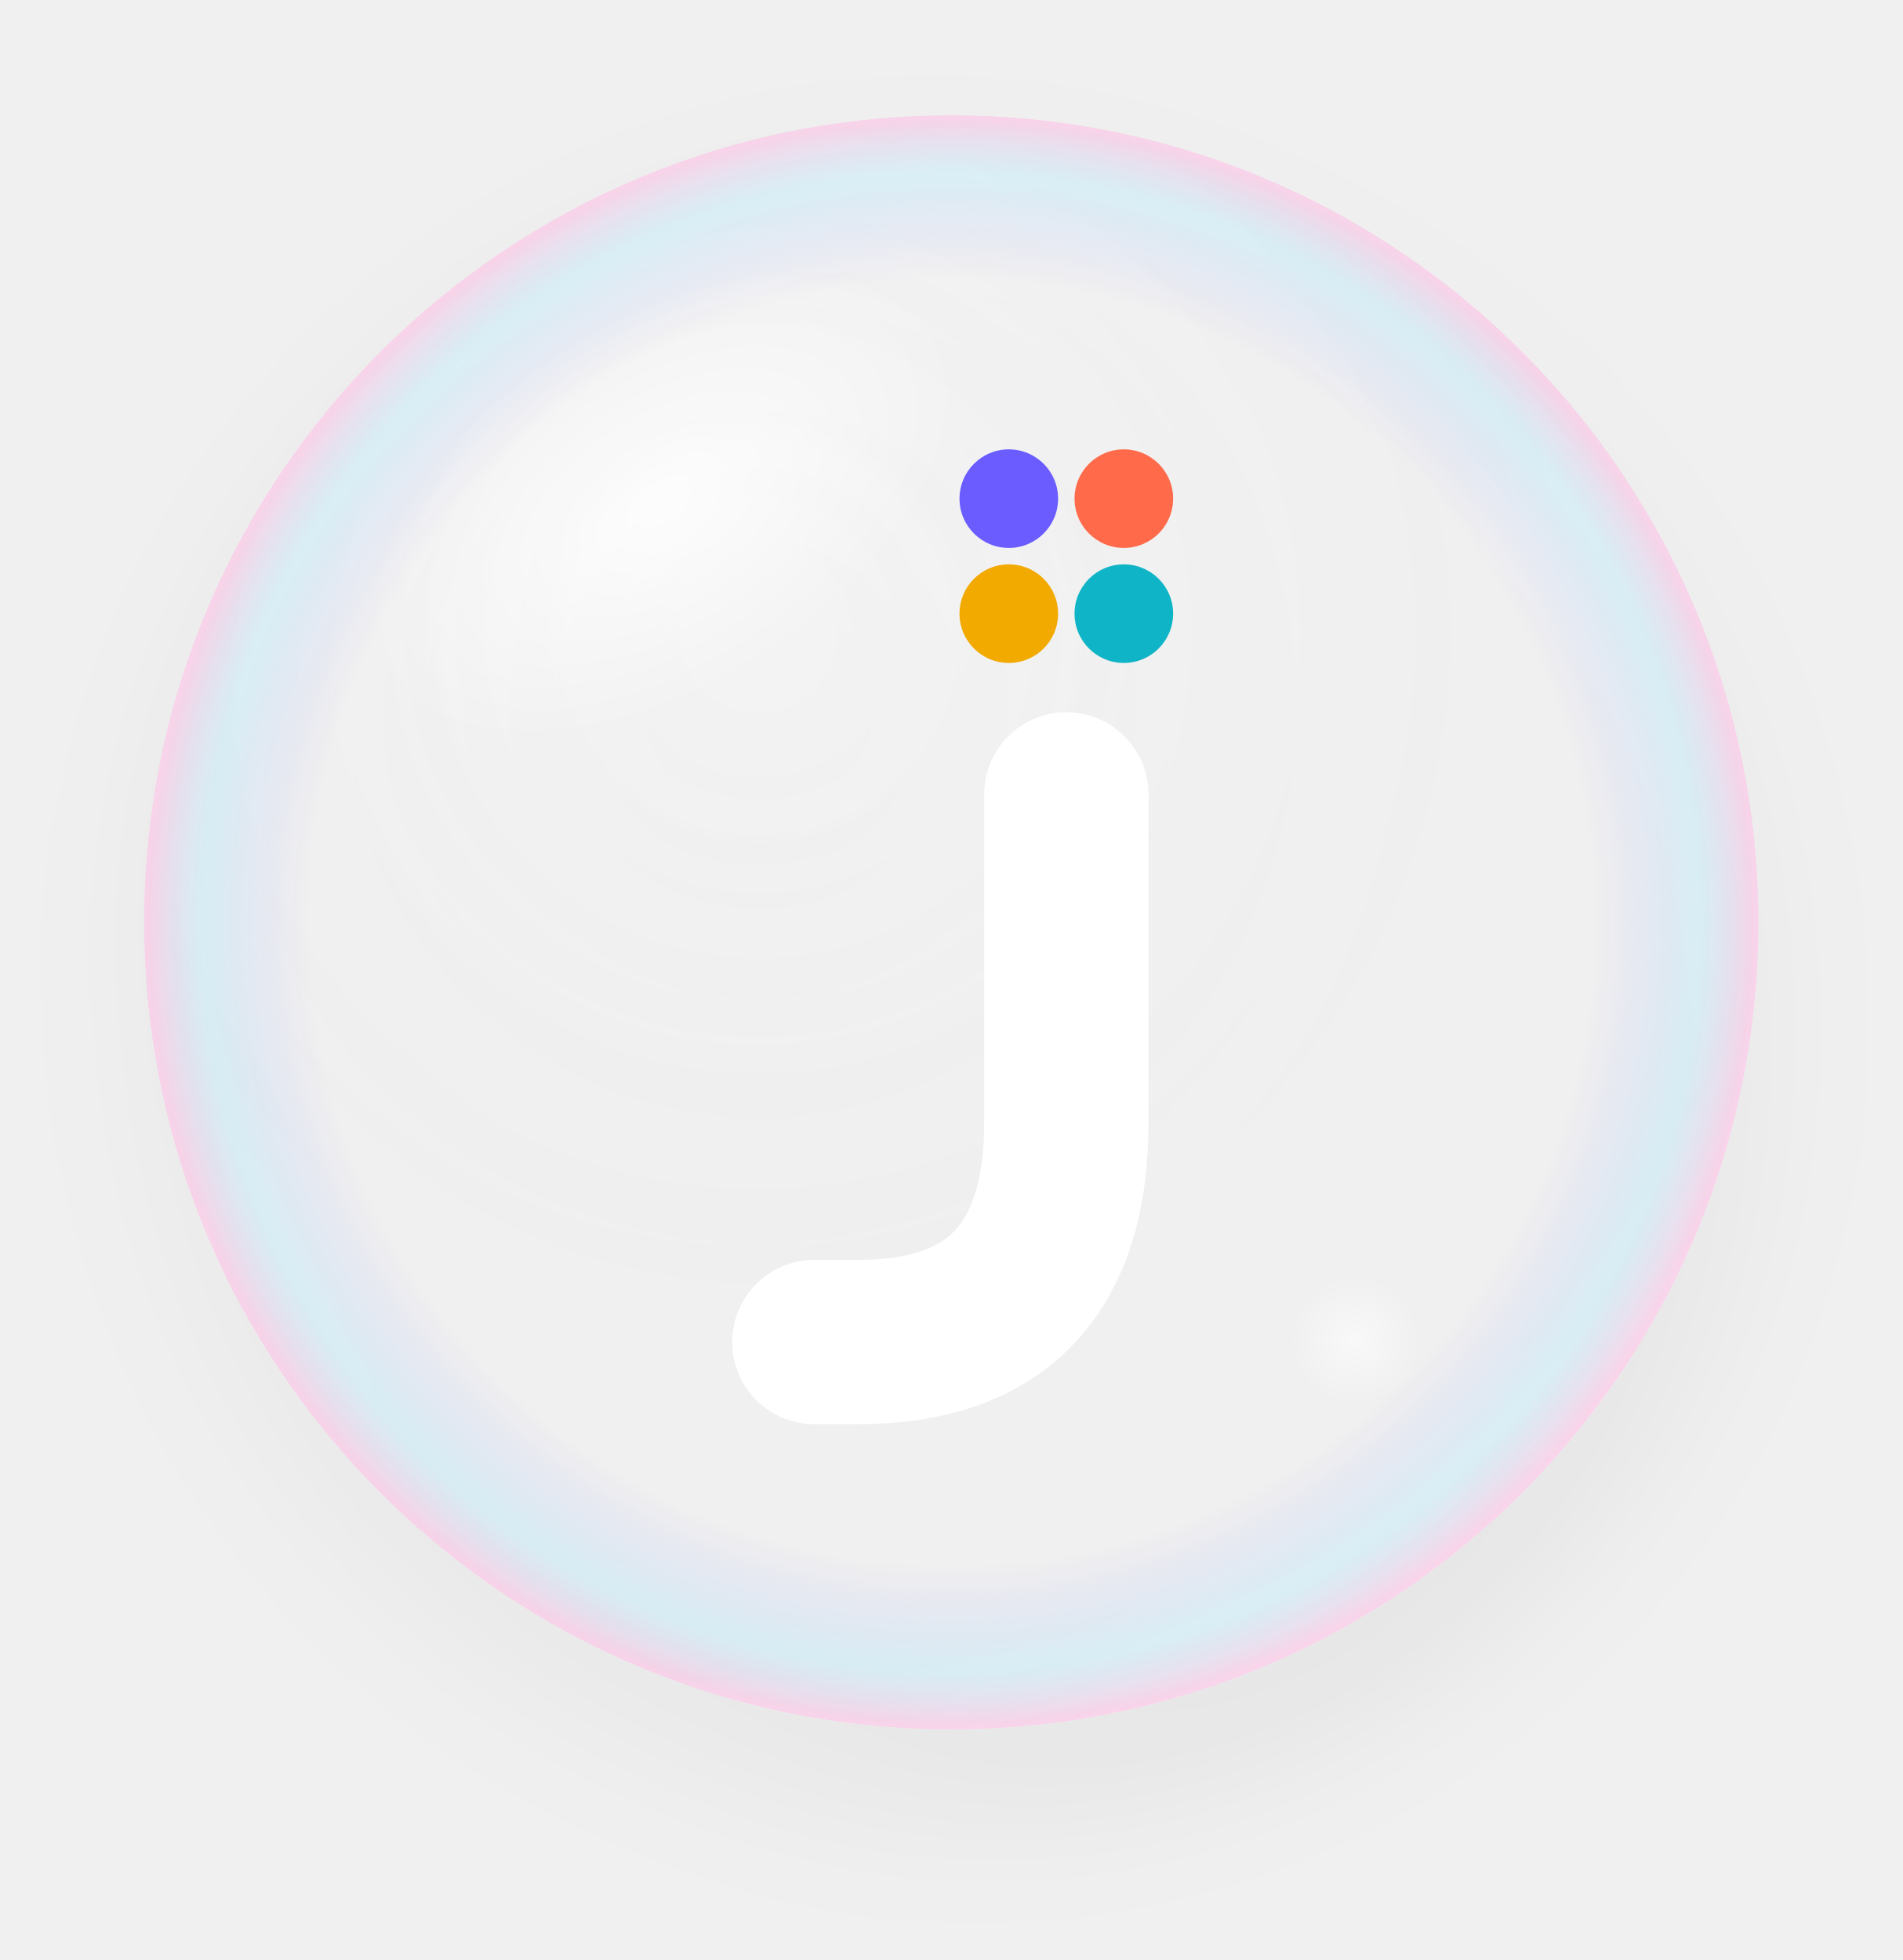
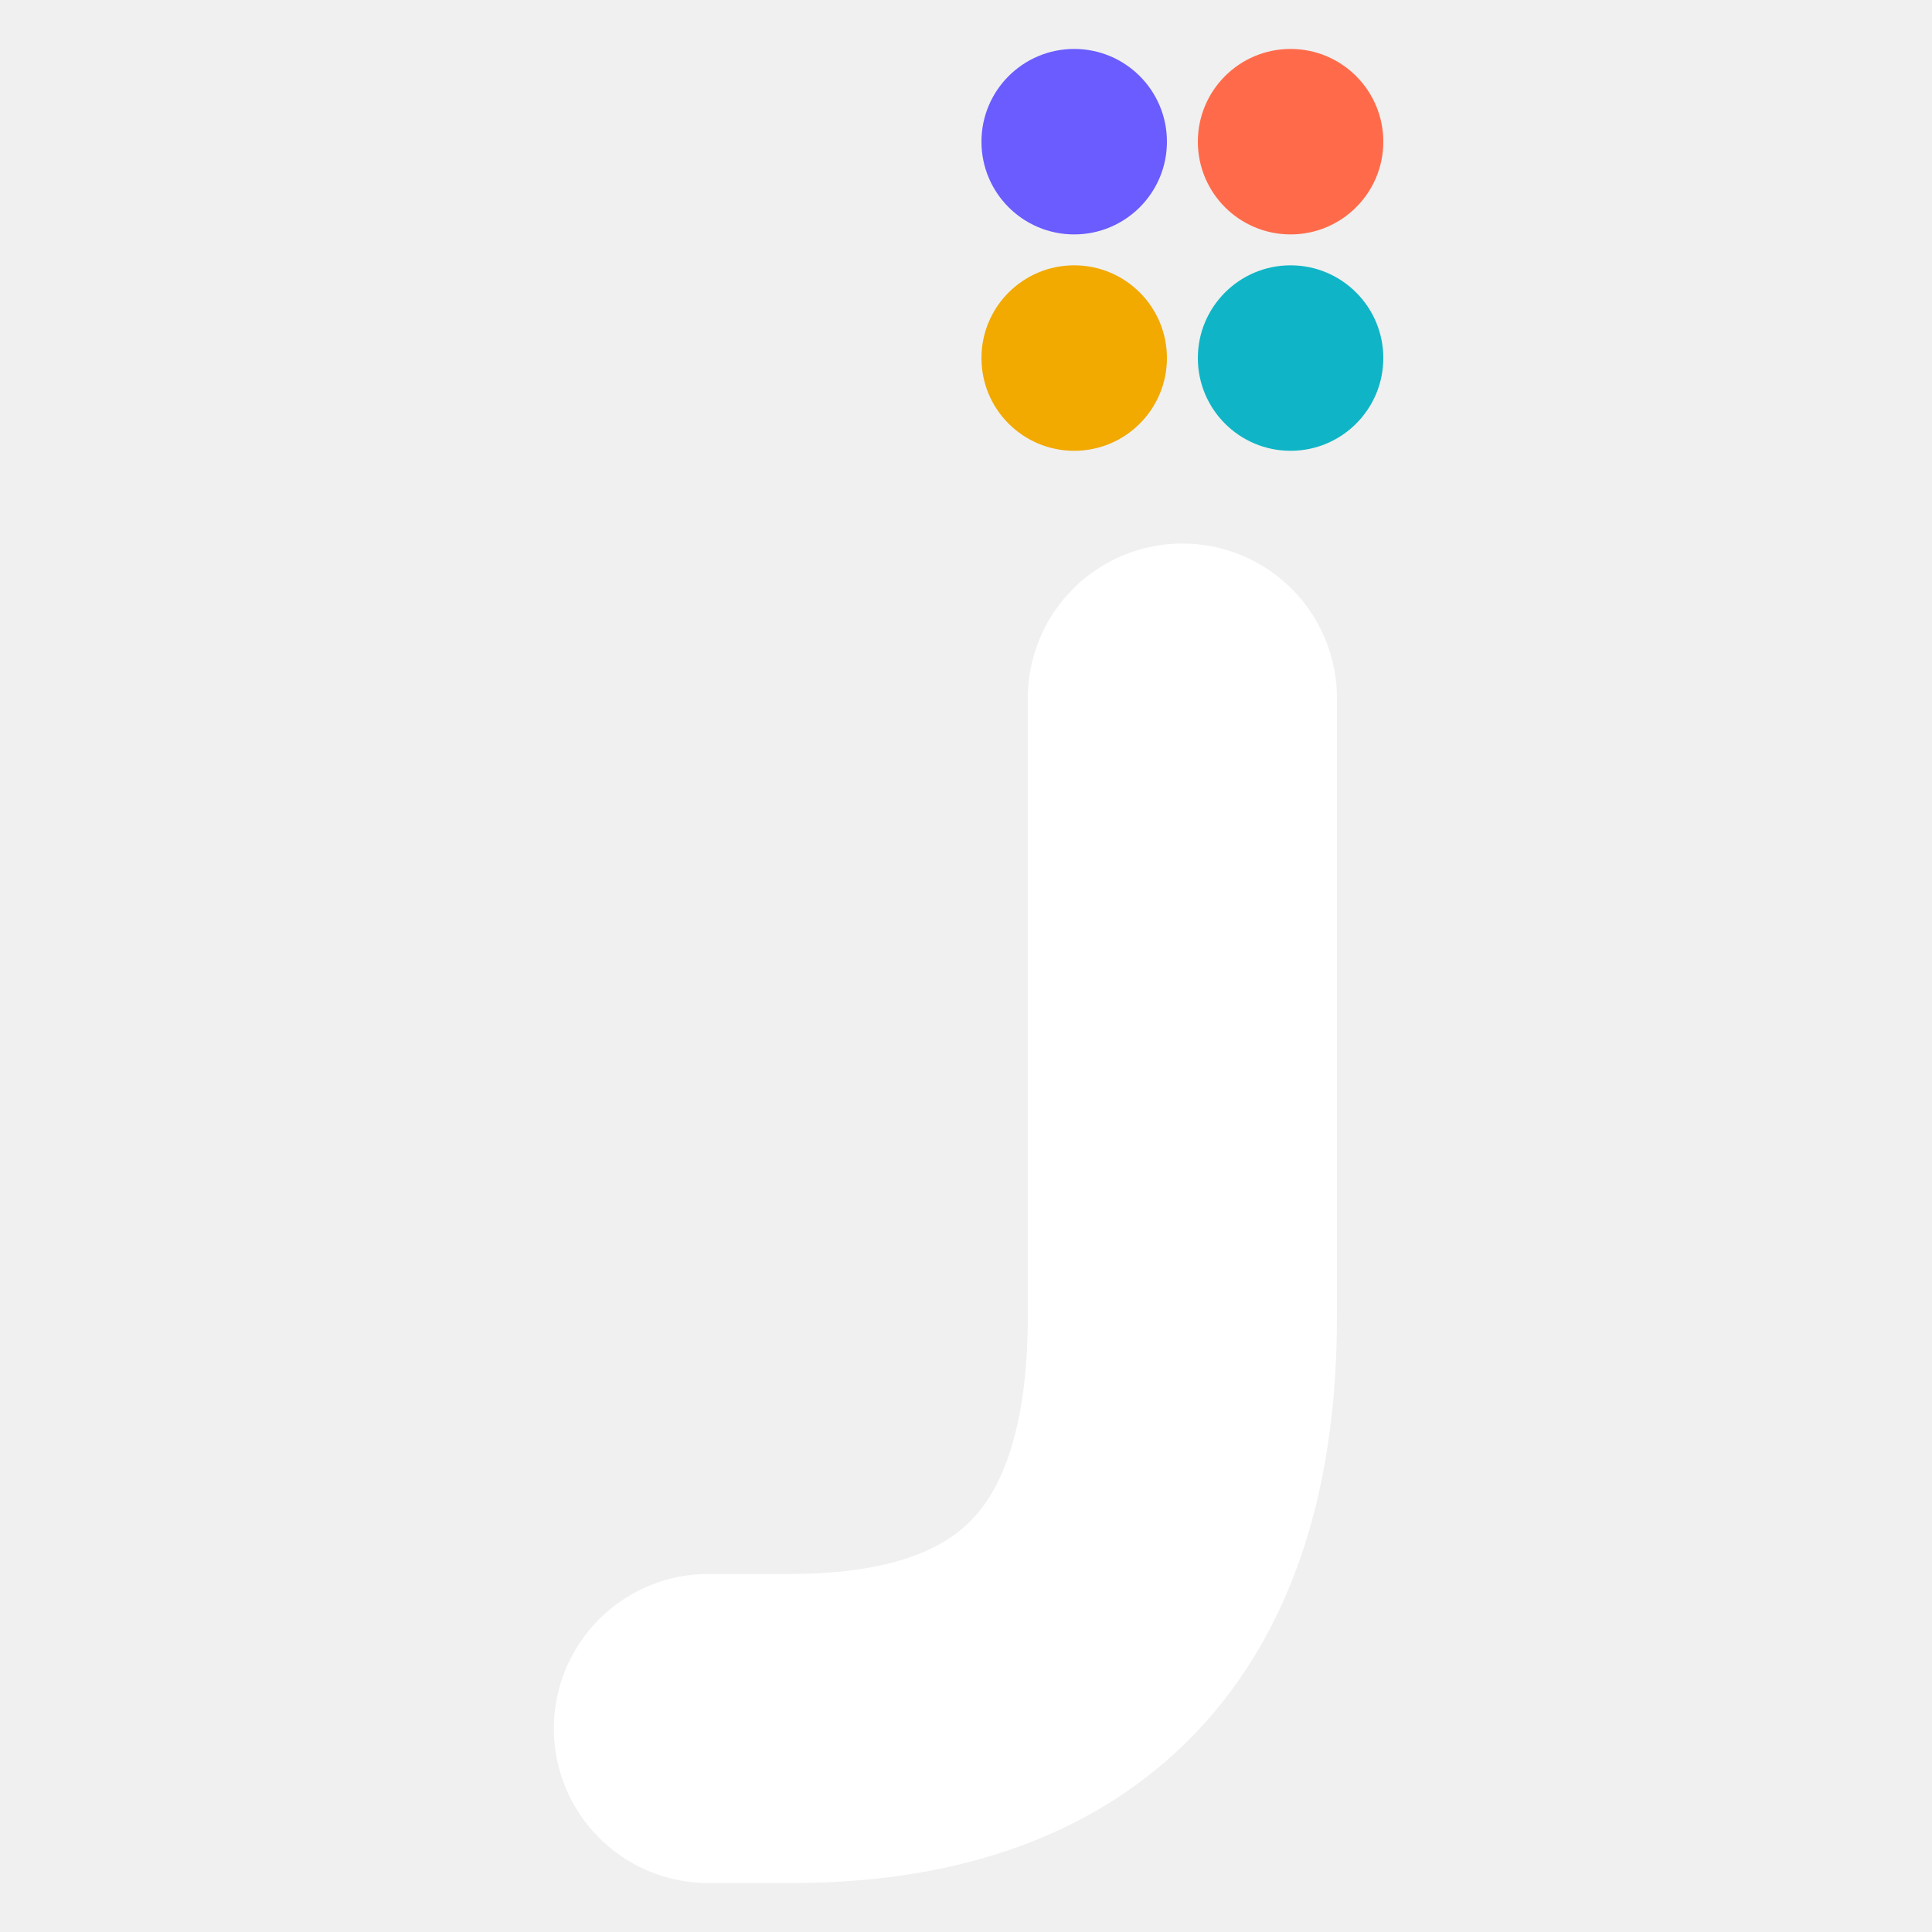
- <svg xmlns="http://www.w3.org/2000/svg" viewBox="-12 -8 264 272" width="264" height="272" role="img" aria-label="Jimohne">
-   <defs>
-     <radialGradient id="iB" cx="0.38" cy="0.32" r="0.75">
-       <stop offset="0" stop-color="#ffffff" stop-opacity="0.5" />
-       <stop offset="0.55" stop-color="#ffffff" stop-opacity="0.14" />
-       <stop offset="0.86" stop-color="#ffffff" stop-opacity="0.18" />
-       <stop offset="1" stop-color="#ffffff" stop-opacity="0.55" />
-     </radialGradient>
-     <radialGradient id="iI" cx="0.5" cy="0.5" r="0.5">
-       <stop offset="0.8" stop-color="#8b7dff" stop-opacity="0" />
-       <stop offset="0.93" stop-color="#7fe3ff" stop-opacity="0.22" />
-       <stop offset="1" stop-color="#ff9ad5" stop-opacity="0.35" />
-     </radialGradient>
-     <radialGradient id="iH" cx="0.5" cy="0.5" r="0.5">
-       <stop offset="0" stop-color="#ffffff" stop-opacity="0.95" />
-       <stop offset="1" stop-color="#ffffff" stop-opacity="0" />
-     </radialGradient>
-     <filter id="iD" x="-25%" y="-25%" width="150%" height="160%">
-       <feDropShadow dx="0" dy="10" stdDeviation="10" flood-color="#141228" flood-opacity="0.18" />
-     </filter>
-   </defs>
-   <g filter="url(#iD)">
-     <circle cx="120" cy="120" r="112" fill="url(#iB)" />
-   </g>
-   <circle cx="120" cy="120" r="112" fill="url(#iI)" />
-   <ellipse cx="80" cy="62" rx="46" ry="26" transform="rotate(-32 80 62)" fill="url(#iH)" opacity="0.85" />
-   <circle cx="176" cy="178" r="9" fill="url(#iH)" opacity="0.6" />
-   <g transform="translate(120 122) scale(0.76) translate(-119 -128)">
+ <svg xmlns="http://www.w3.org/2000/svg" viewBox="0 0 240 240" width="240" height="240" role="img" aria-label="Jimohne">
+   <g transform="translate(120 120) scale(1.28) translate(-119 -128)">
    <path d="M140 102 L140 162 Q140 202 102 202 L94 202" fill="none" stroke="#ffffff" stroke-width="30" stroke-linecap="round" stroke-linejoin="round" />
    <circle cx="129.5" cy="48" r="9" fill="#6a5cff" />
    <circle cx="150.5" cy="48" r="9" fill="#ff6b4a" />
    <circle cx="129.5" cy="69" r="9" fill="#f2a900" />
    <circle cx="150.5" cy="69" r="9" fill="#0fb5c6" />
  </g>
</svg>
